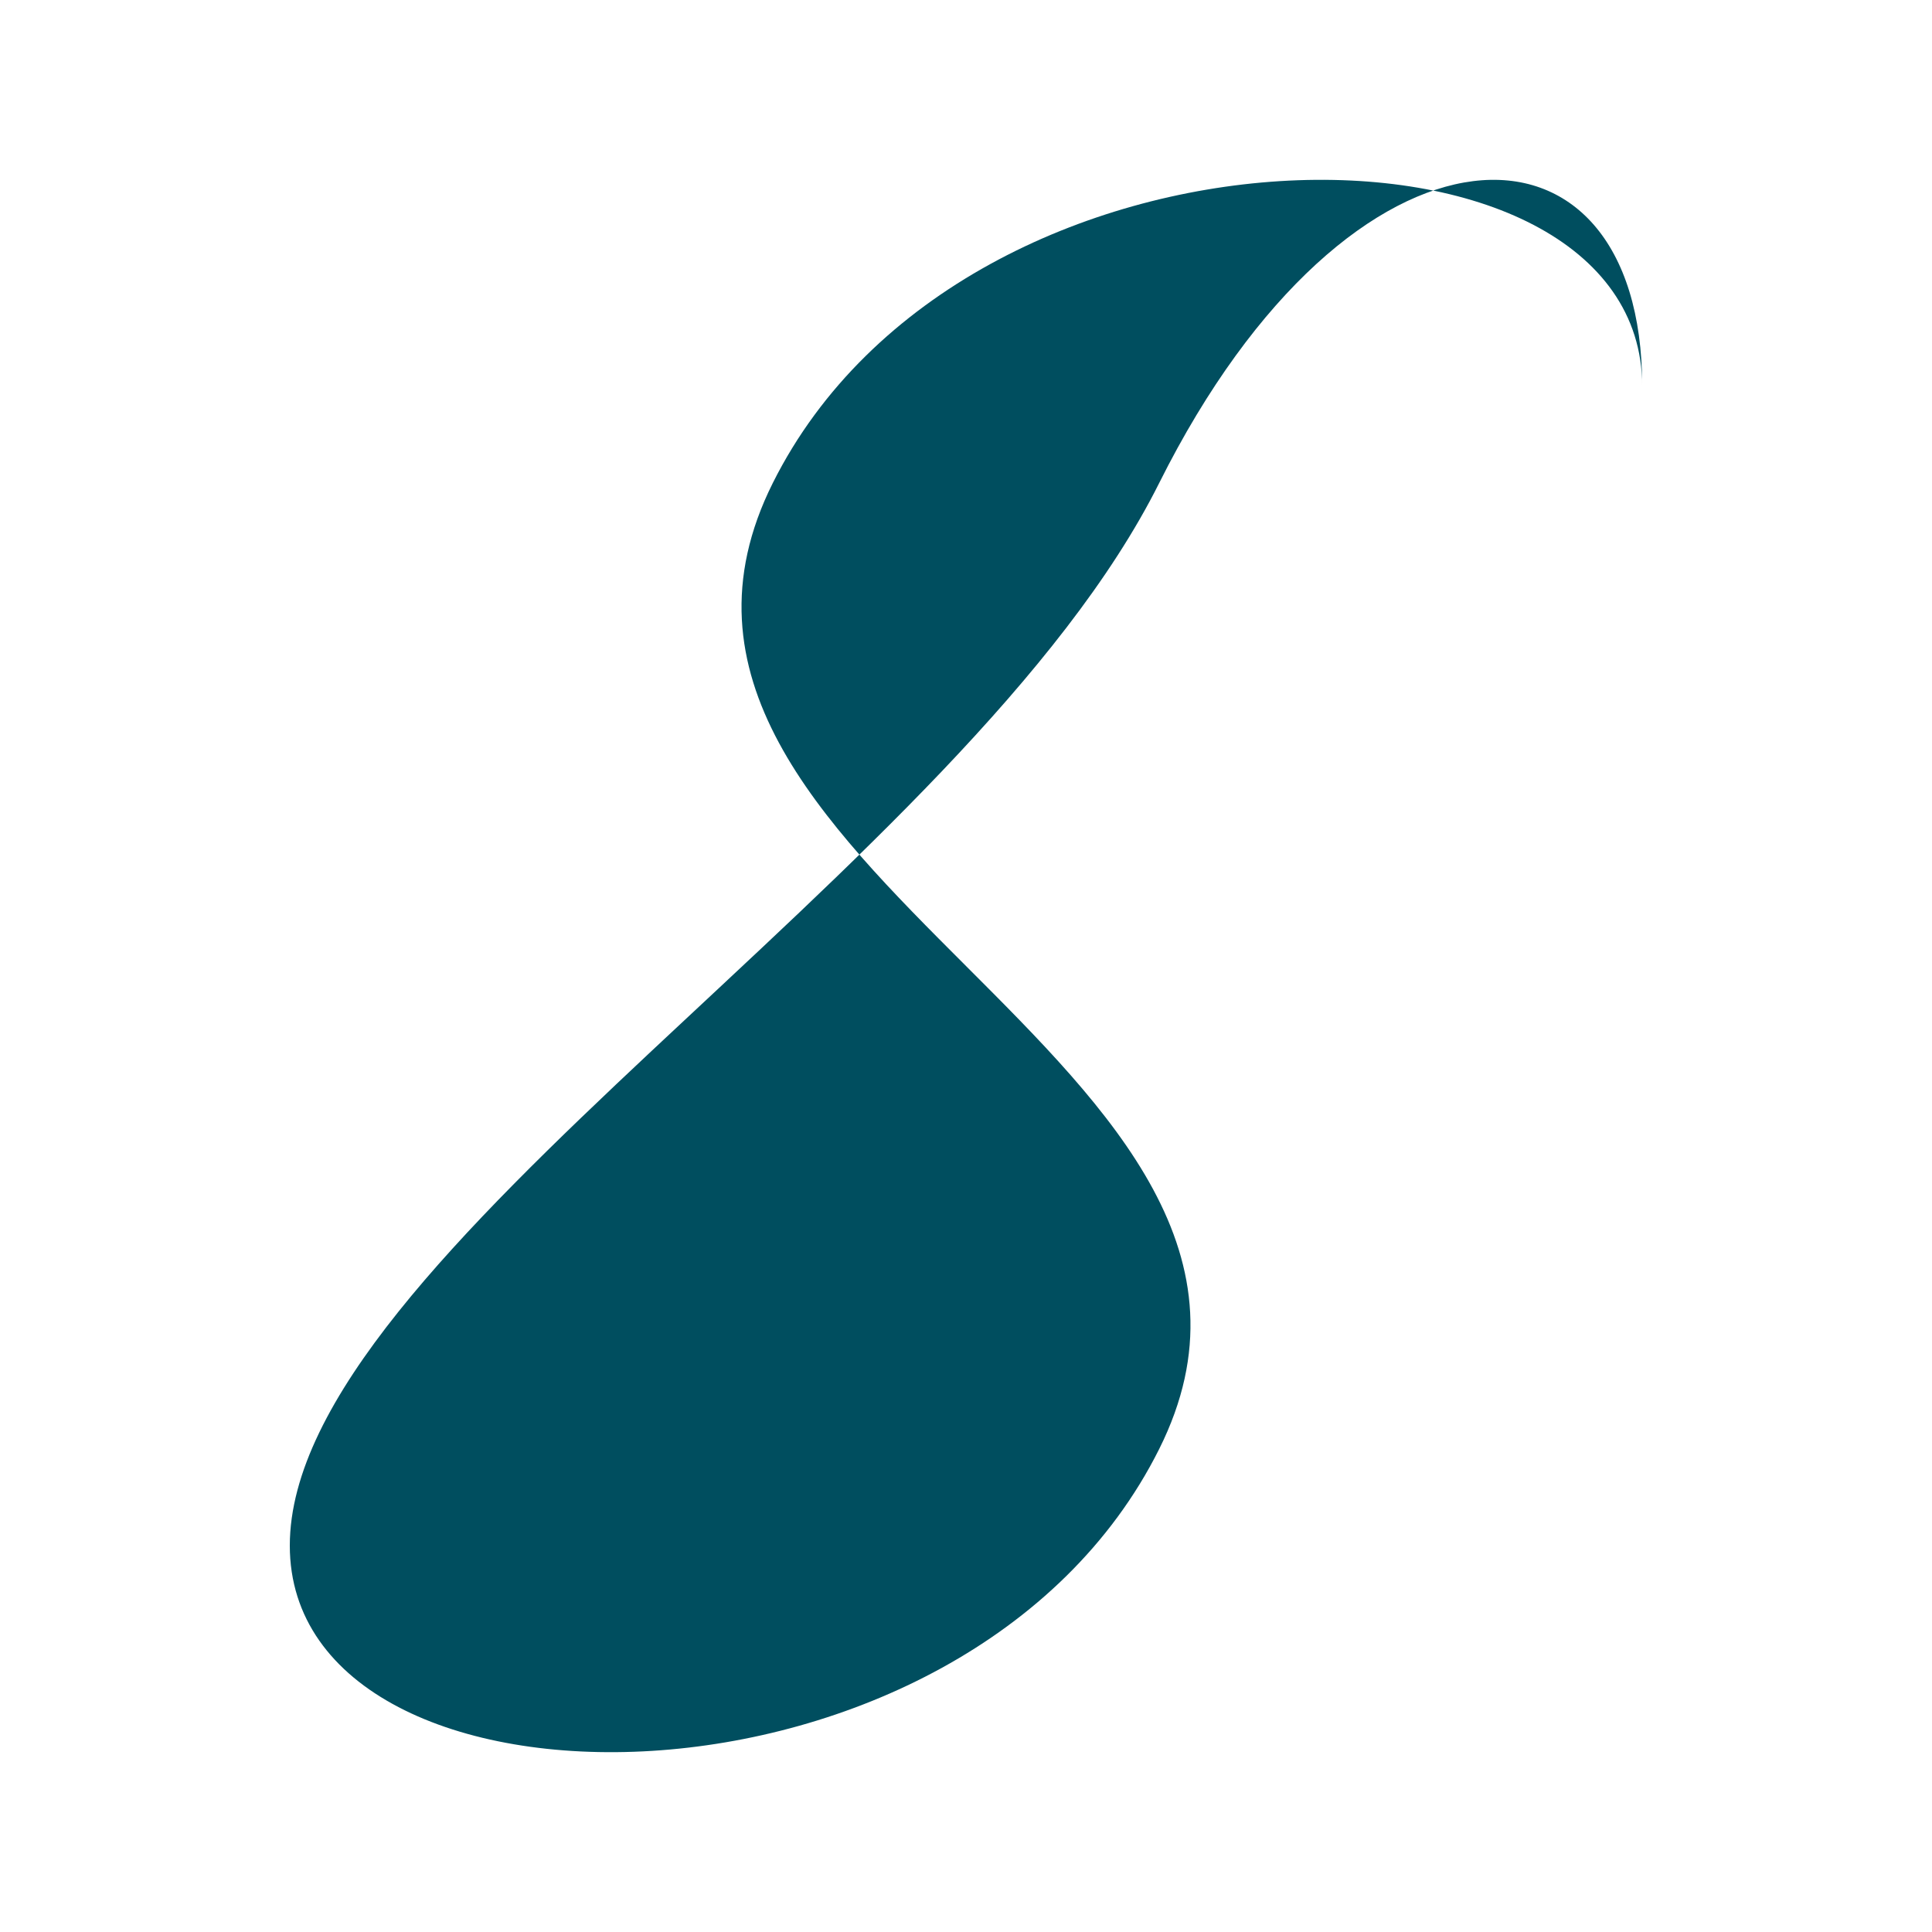
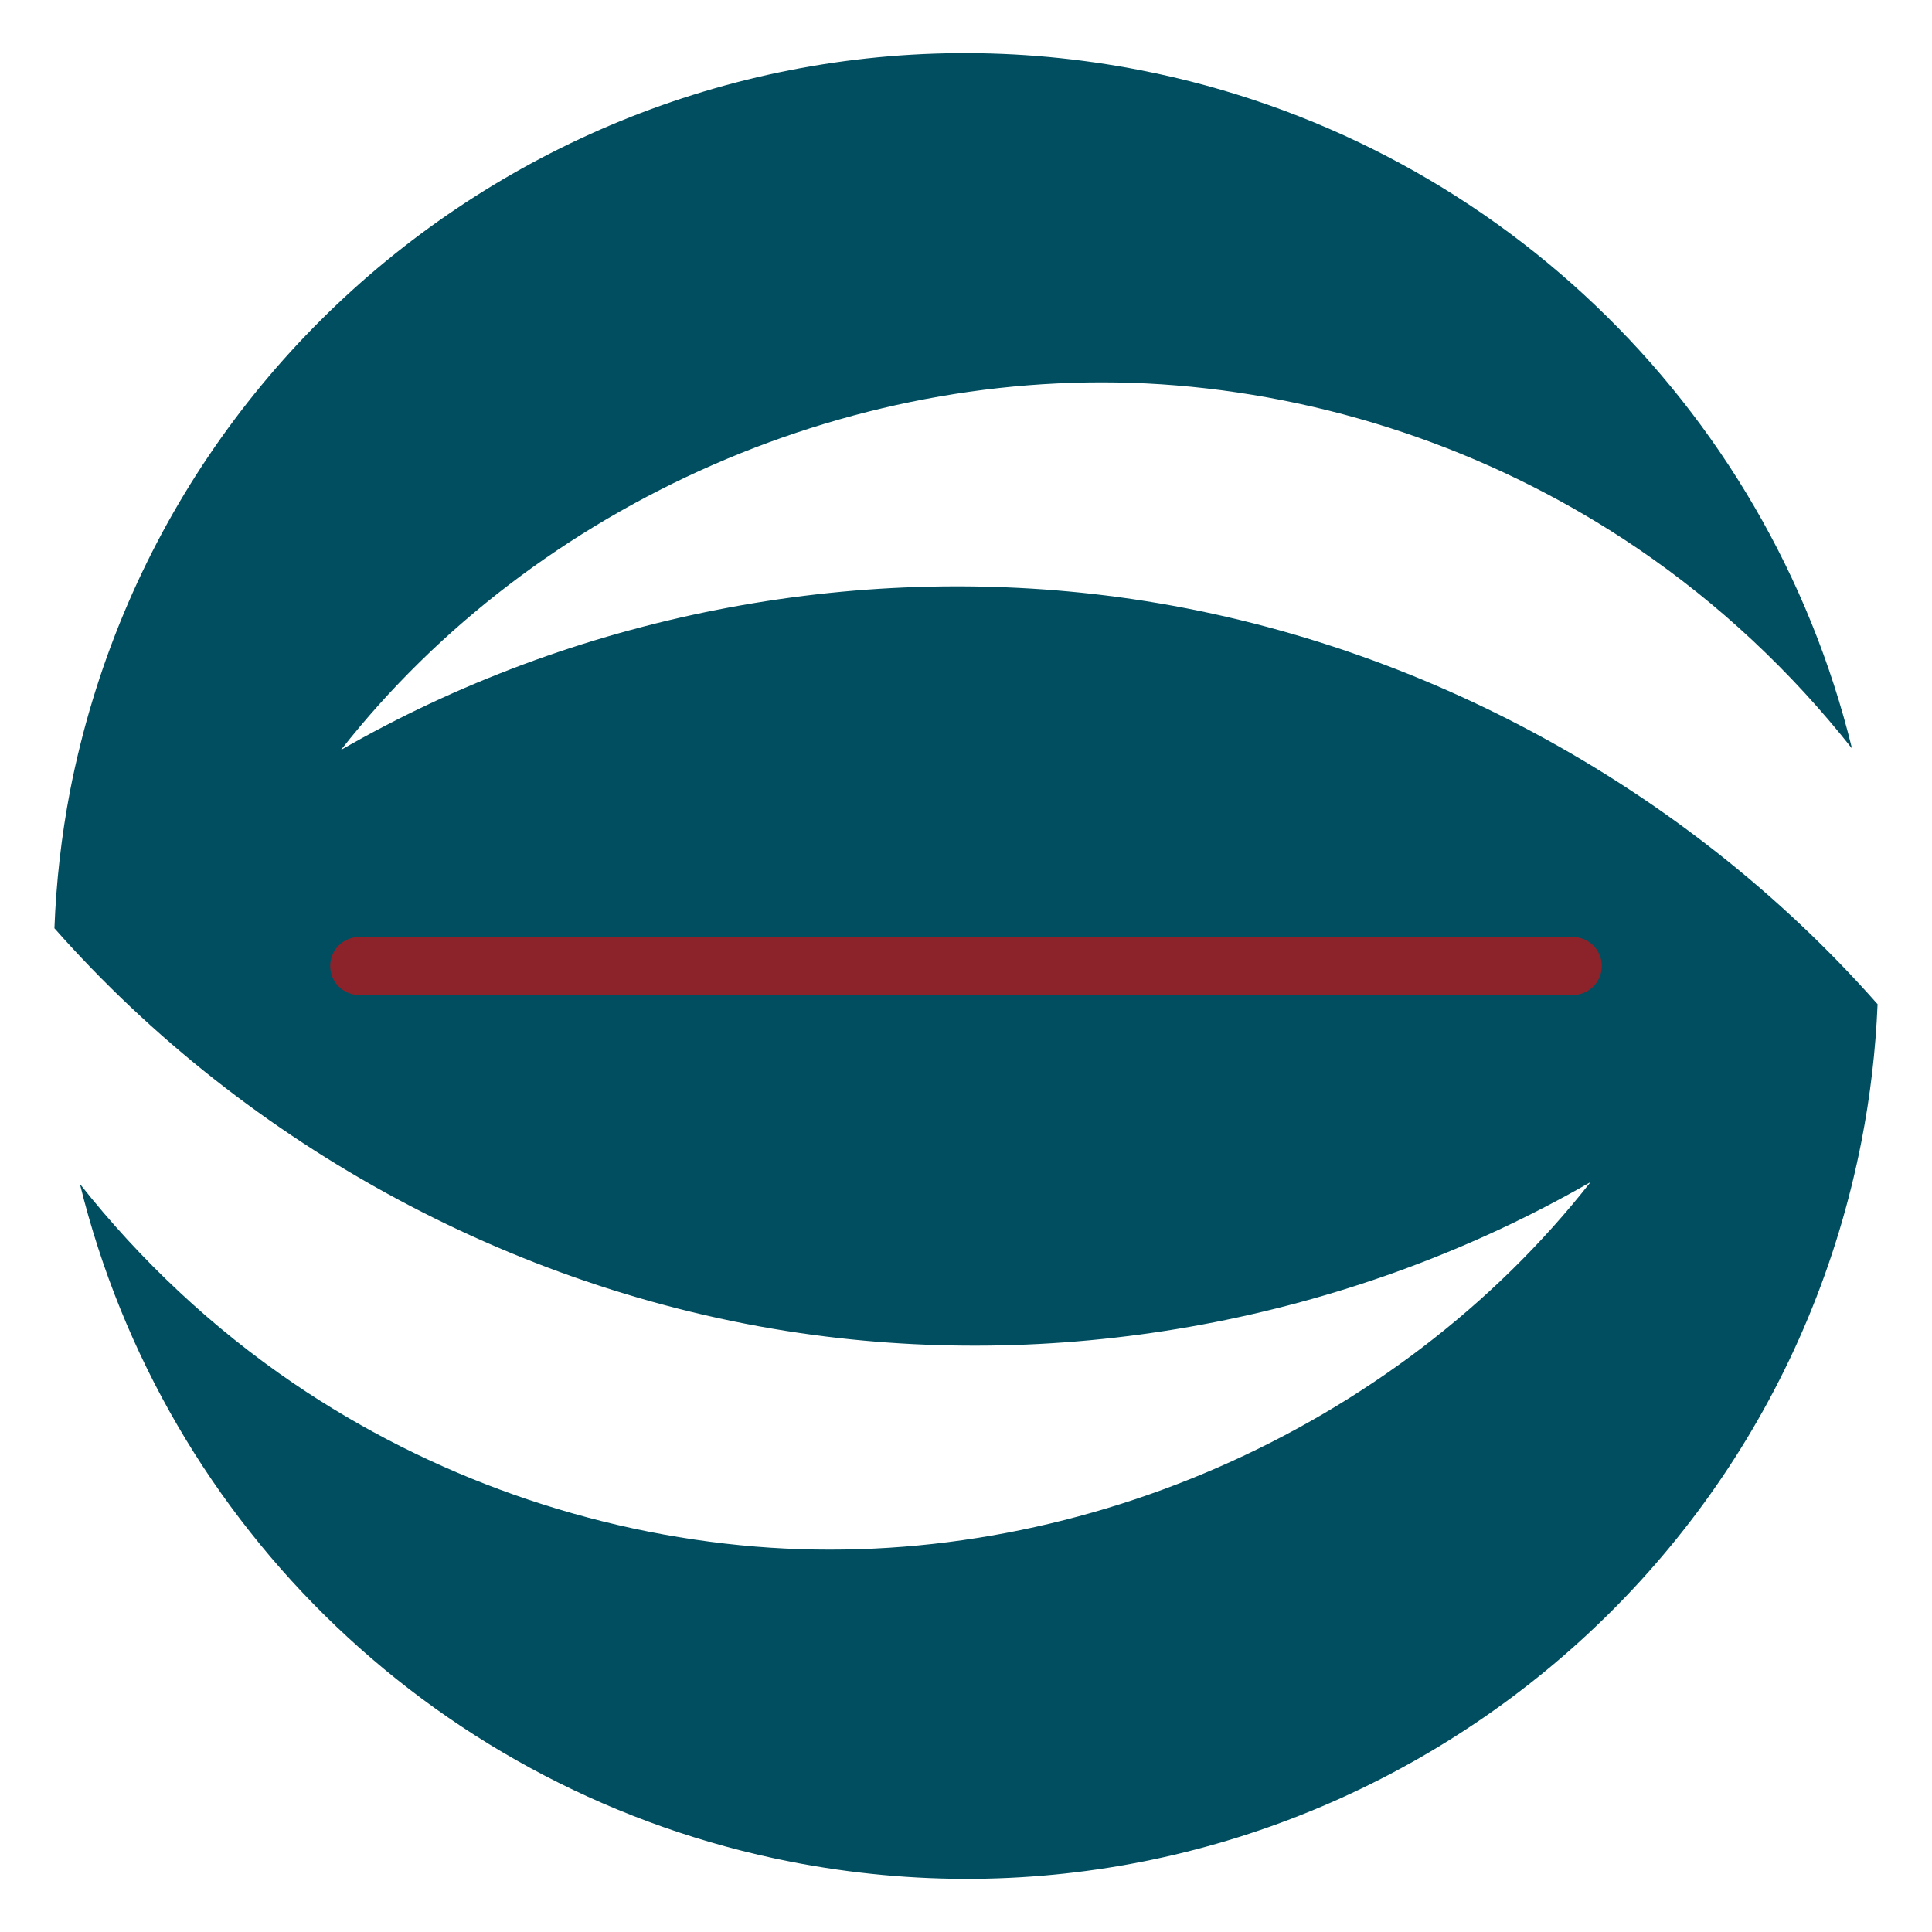
- <svg xmlns="http://www.w3.org/2000/svg" viewBox="0 0 100 100">
-   <path fill="#004e5f" d="M 85 20 C 85 5, 50 5, 40 25 C 30 45, 70 55, 60 75 C 50 95, 15 95, 15 80 S 50 45, 60 25 C 70 5, 85 5, 85 20 Z" />
+ <svg xmlns="http://www.w3.org/2000/svg" viewBox="0 0 100 100" version="1.1" id="svg1">
+   <defs id="defs1">
+     </defs>
+   <path id="path2" style="fill:#004e5f;fill-opacity:1;stroke:none;stroke-width:1.642;stroke-linecap:square;stroke-miterlimit:100.6" d="M 59.063,3.639 A 47.24,47.24 0 0 0 3.628,40.926 47.24,47.24 0 0 0 2.817,48.047 C 12.857,59.412 27.045,67.064 42.082,69.093 55.878,70.953 70.264,68.125 82.329,61.182 72.217,74.064 55.432,81.393 39.111,80.052 30.592,79.352 22.268,76.411 15.2,71.605 11.012,68.757 7.276,65.254 4.136,61.281 A 47.24,47.24 0 0 0 40.914,96.361 47.24,47.24 0 0 0 96.349,59.074 47.24,47.24 0 0 0 97.183,51.977 C 87.142,40.599 72.943,32.937 57.895,30.907 44.099,29.047 29.713,31.875 17.647,38.818 27.76,25.936 44.544,18.607 60.866,19.948 c 8.519,0.7 16.843,3.641 23.91,8.448 4.196,2.854 7.94,6.364 11.084,10.347 A 47.24,47.24 0 0 0 59.063,3.639 Z" />
+   <path style="opacity:0.549;fill:#ff8080;fill-opacity:1;stroke:#ff0000;stroke-width:3;stroke-linecap:round;stroke-miterlimit:100.6;stroke-dasharray:none;stroke-opacity:1" d="M 18.592,50 H 81.408" id="path12" />
</svg>
